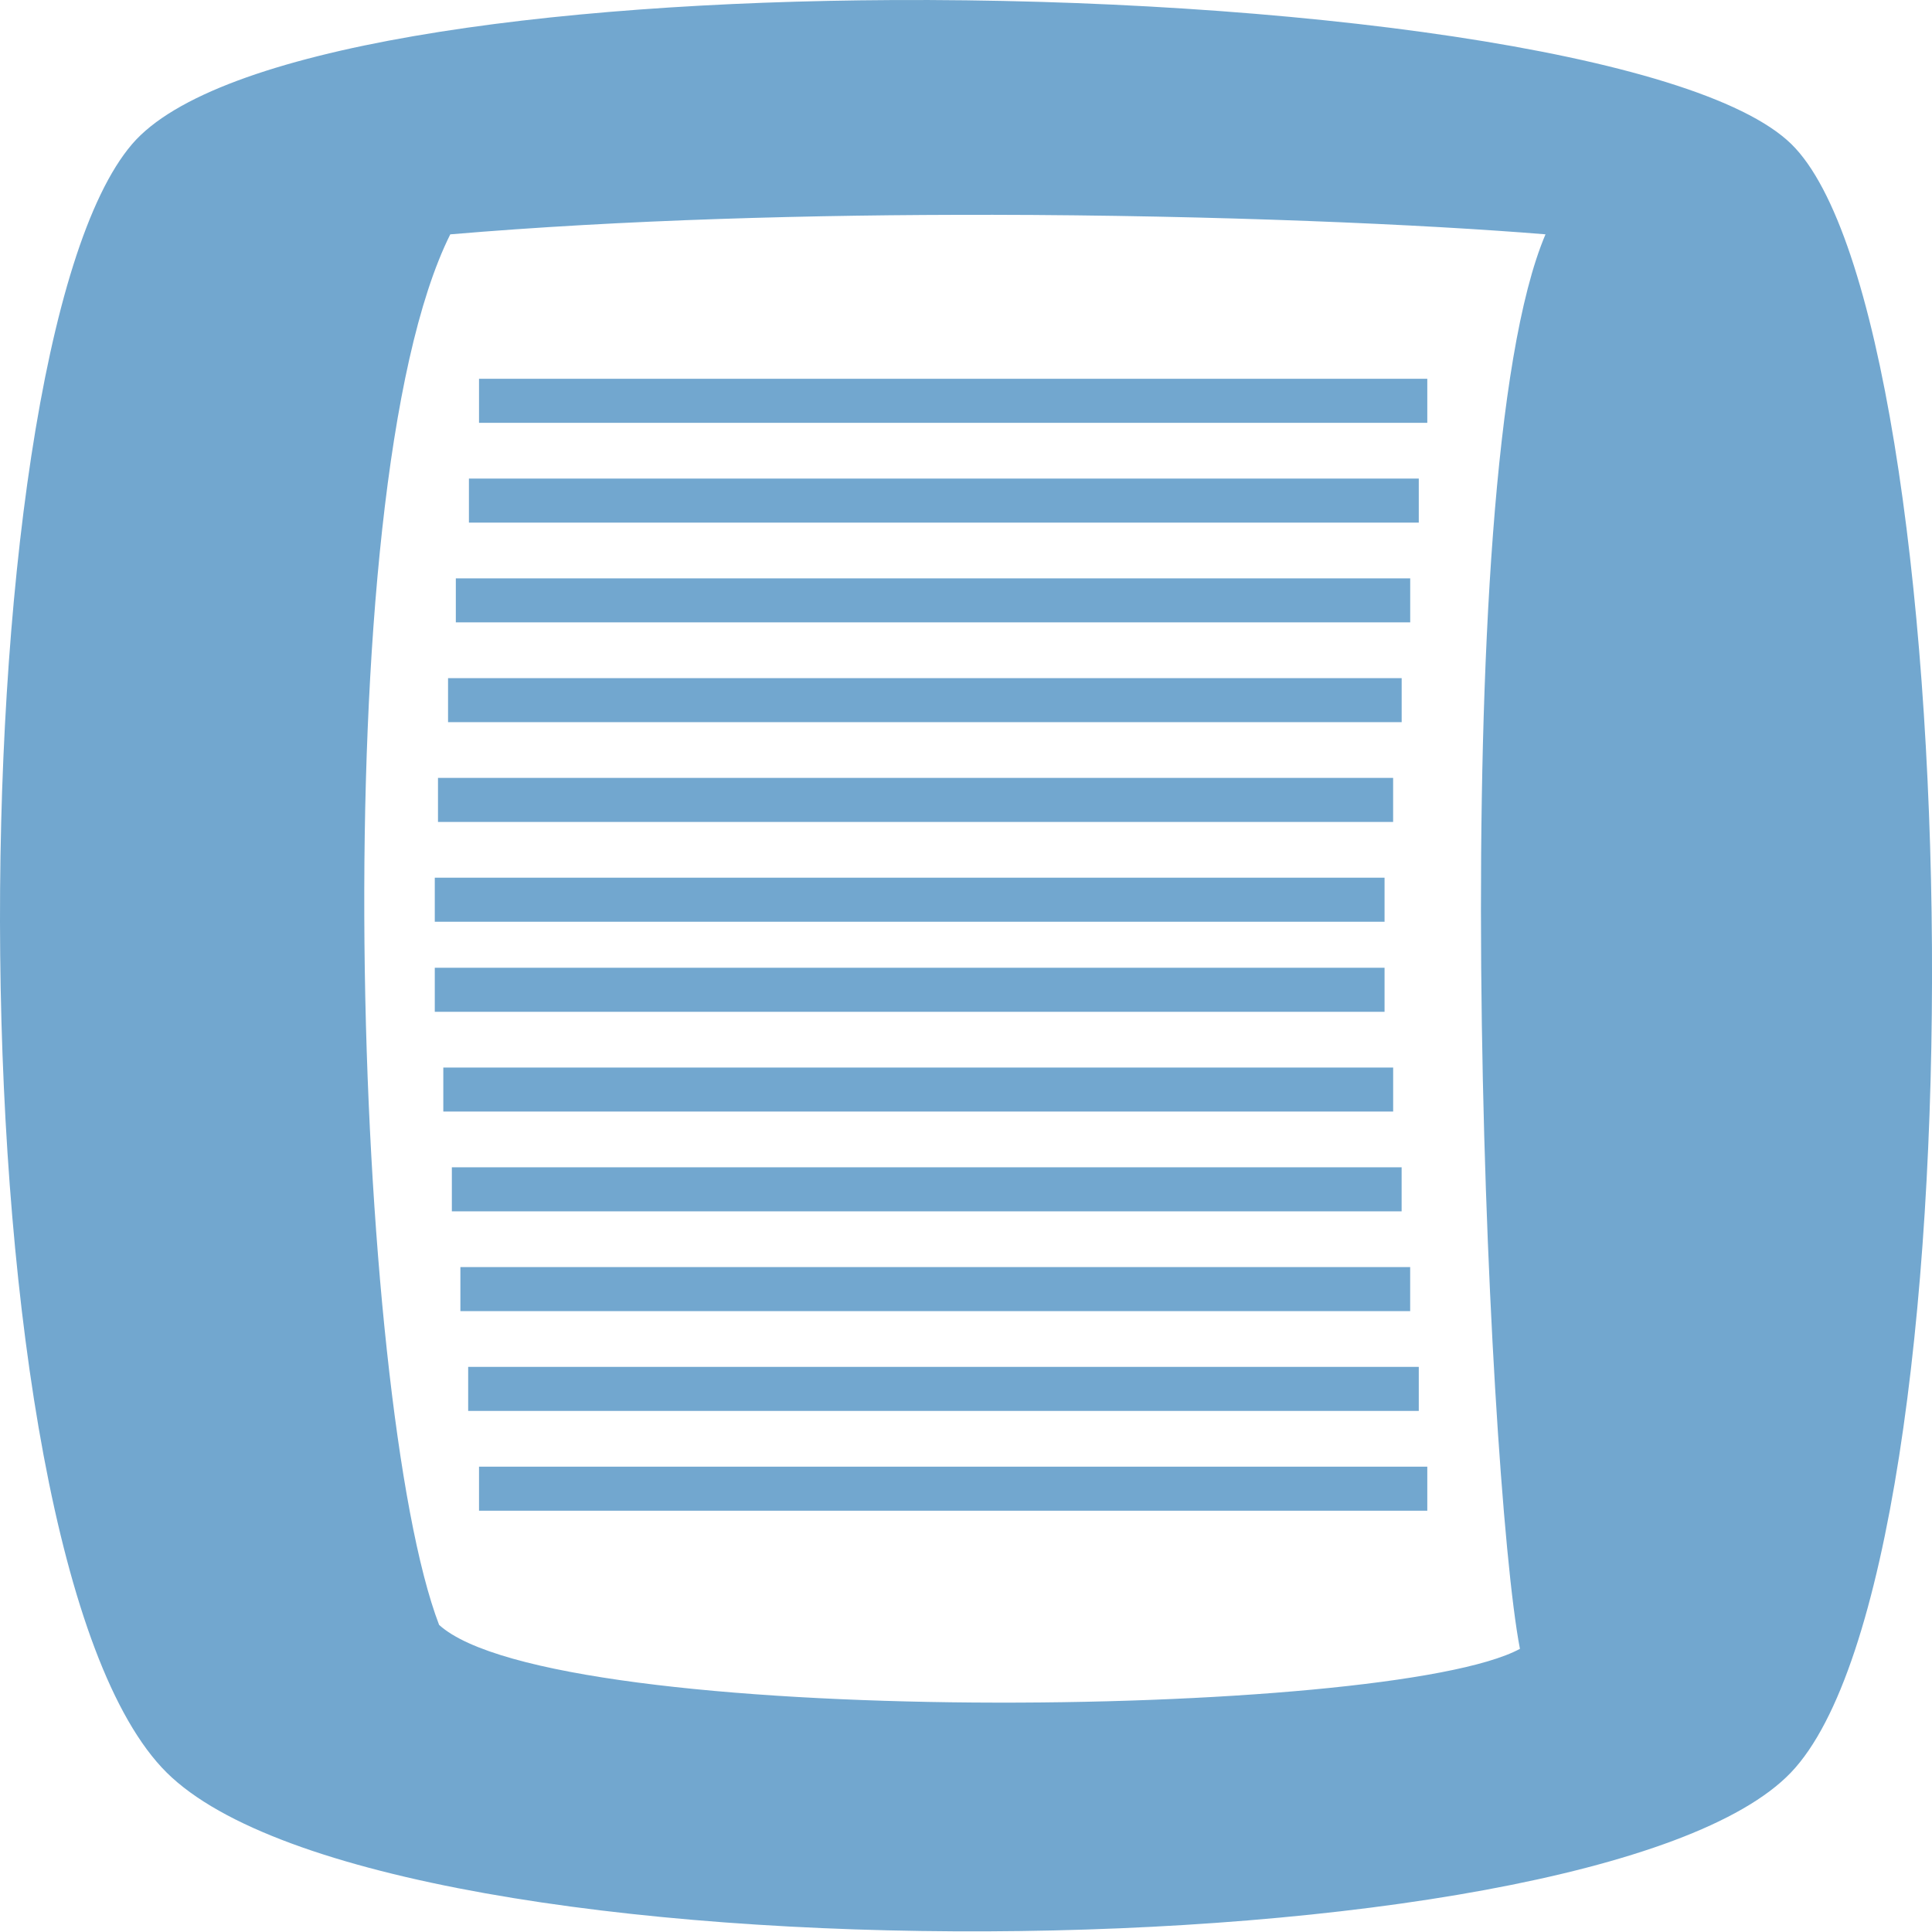
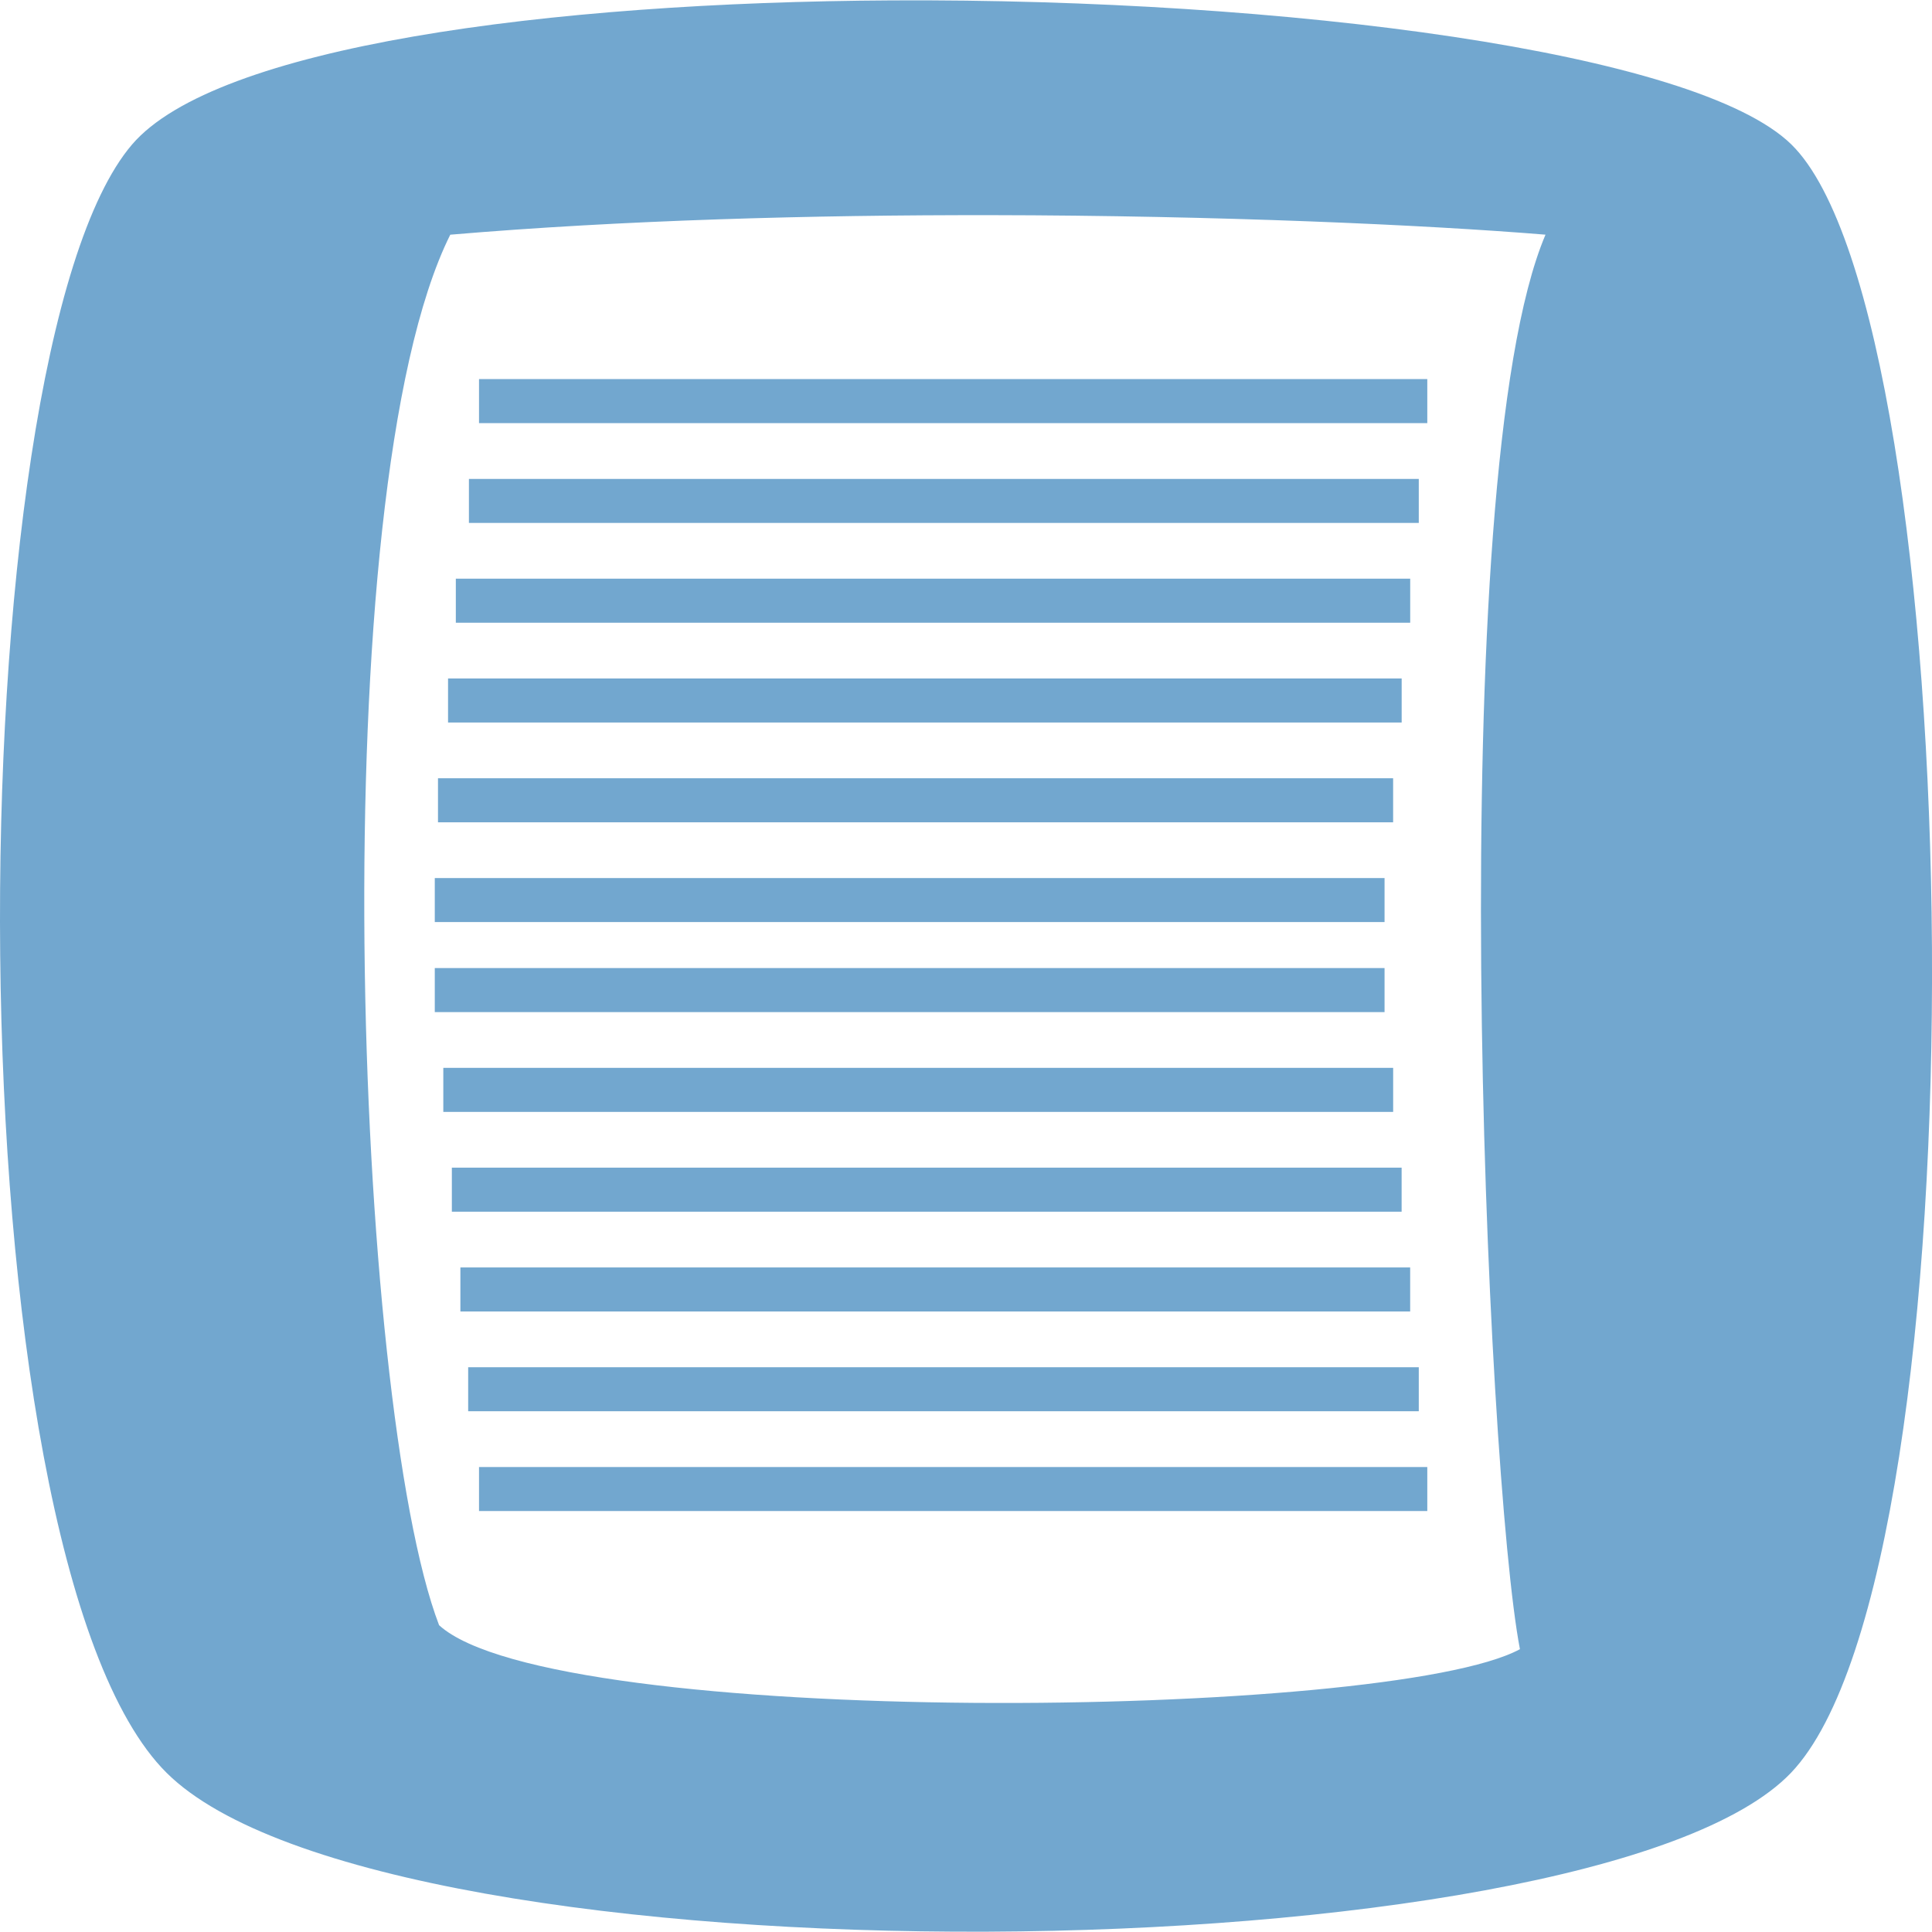
- <svg xmlns="http://www.w3.org/2000/svg" version="1.1" viewBox="0 0 256.04 255.95">
+ <svg xmlns="http://www.w3.org/2000/svg" version="1.1" width="256" height="256" viewBox="0 0 256.04 255.95">
  <path d="m118.27 0.007c-45.863 0.232-89.681 6.141-100.77 19.1-23.658 27.648-24.469 186.96 4.585 215.8 29.053 28.832 189.15 27.291 215.26 0 26.091-27.291 23.726-192.58 0.068-215.8-12.568-12.332-67.176-19.363-119.15-19.1zm13.018 28.46c30.258 0.046 57.687 1.287 73.531 2.588-13.746 32.329-7.852 164.29-3.388 187.46-17.337 9.386-128.07 10.643-143.24-3.177-11.263-29.432-15.604-150.02 1.482-184.28 22.837-1.94 48.082-2.625 71.616-2.588zm-67.805 21.73v5.837h125.67v-5.837zm-1.338 13.226v5.835h125.88v-5.835zm-1.736 13.224v5.835h126.48v-5.835zm-1.031 13.224v5.835h126.38v-5.835zm-1.333 13.224v5.835h126.58v-5.835zm-0.425 13.224v5.835h125.87v-5.835zm0 11.931v5.837h125.87v-5.837zm1.13 13.224v5.837h125.88v-5.837zm1.132 13.224v5.837h125.87v-5.837zm1.132 13.226v5.835h125.87v-5.835zm1.031 13.224v5.835h125.98v-5.835zm1.438 13.224v5.835h125.67v-5.835z" fill="#72a7cf" fill-opacity=".996" fill-rule="evenodd" style="paint-order:normal" />
</svg>
